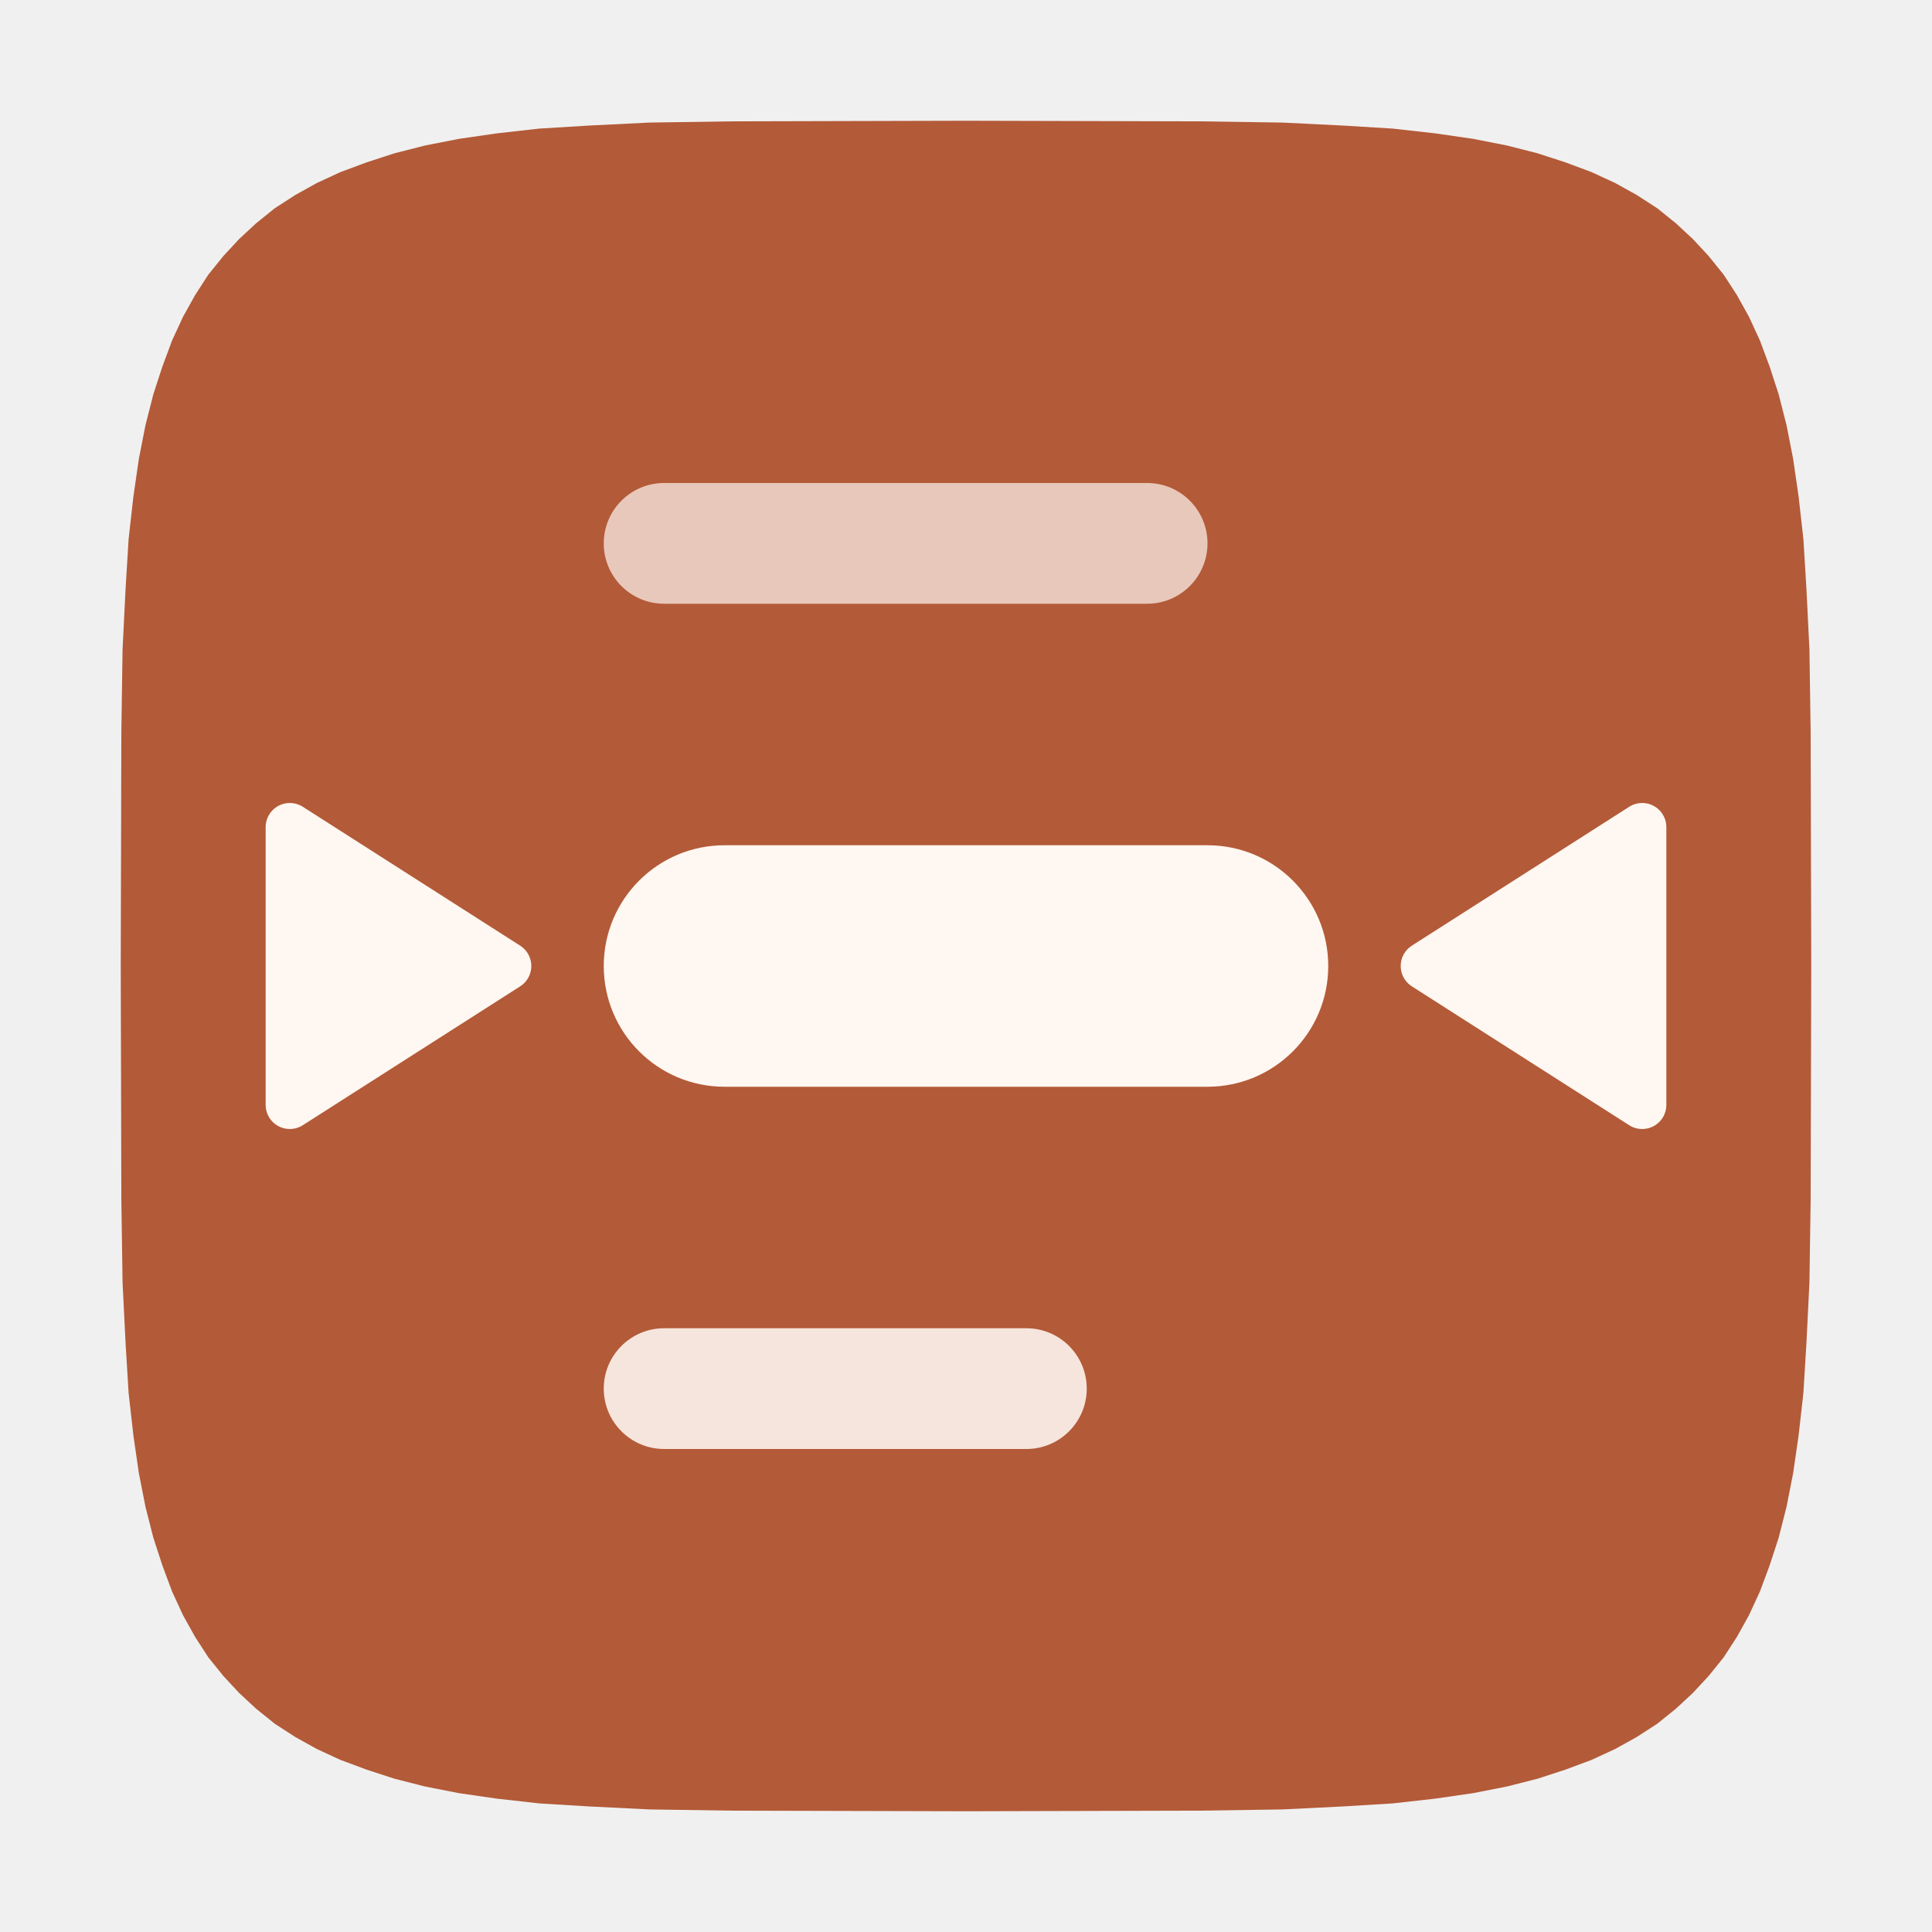
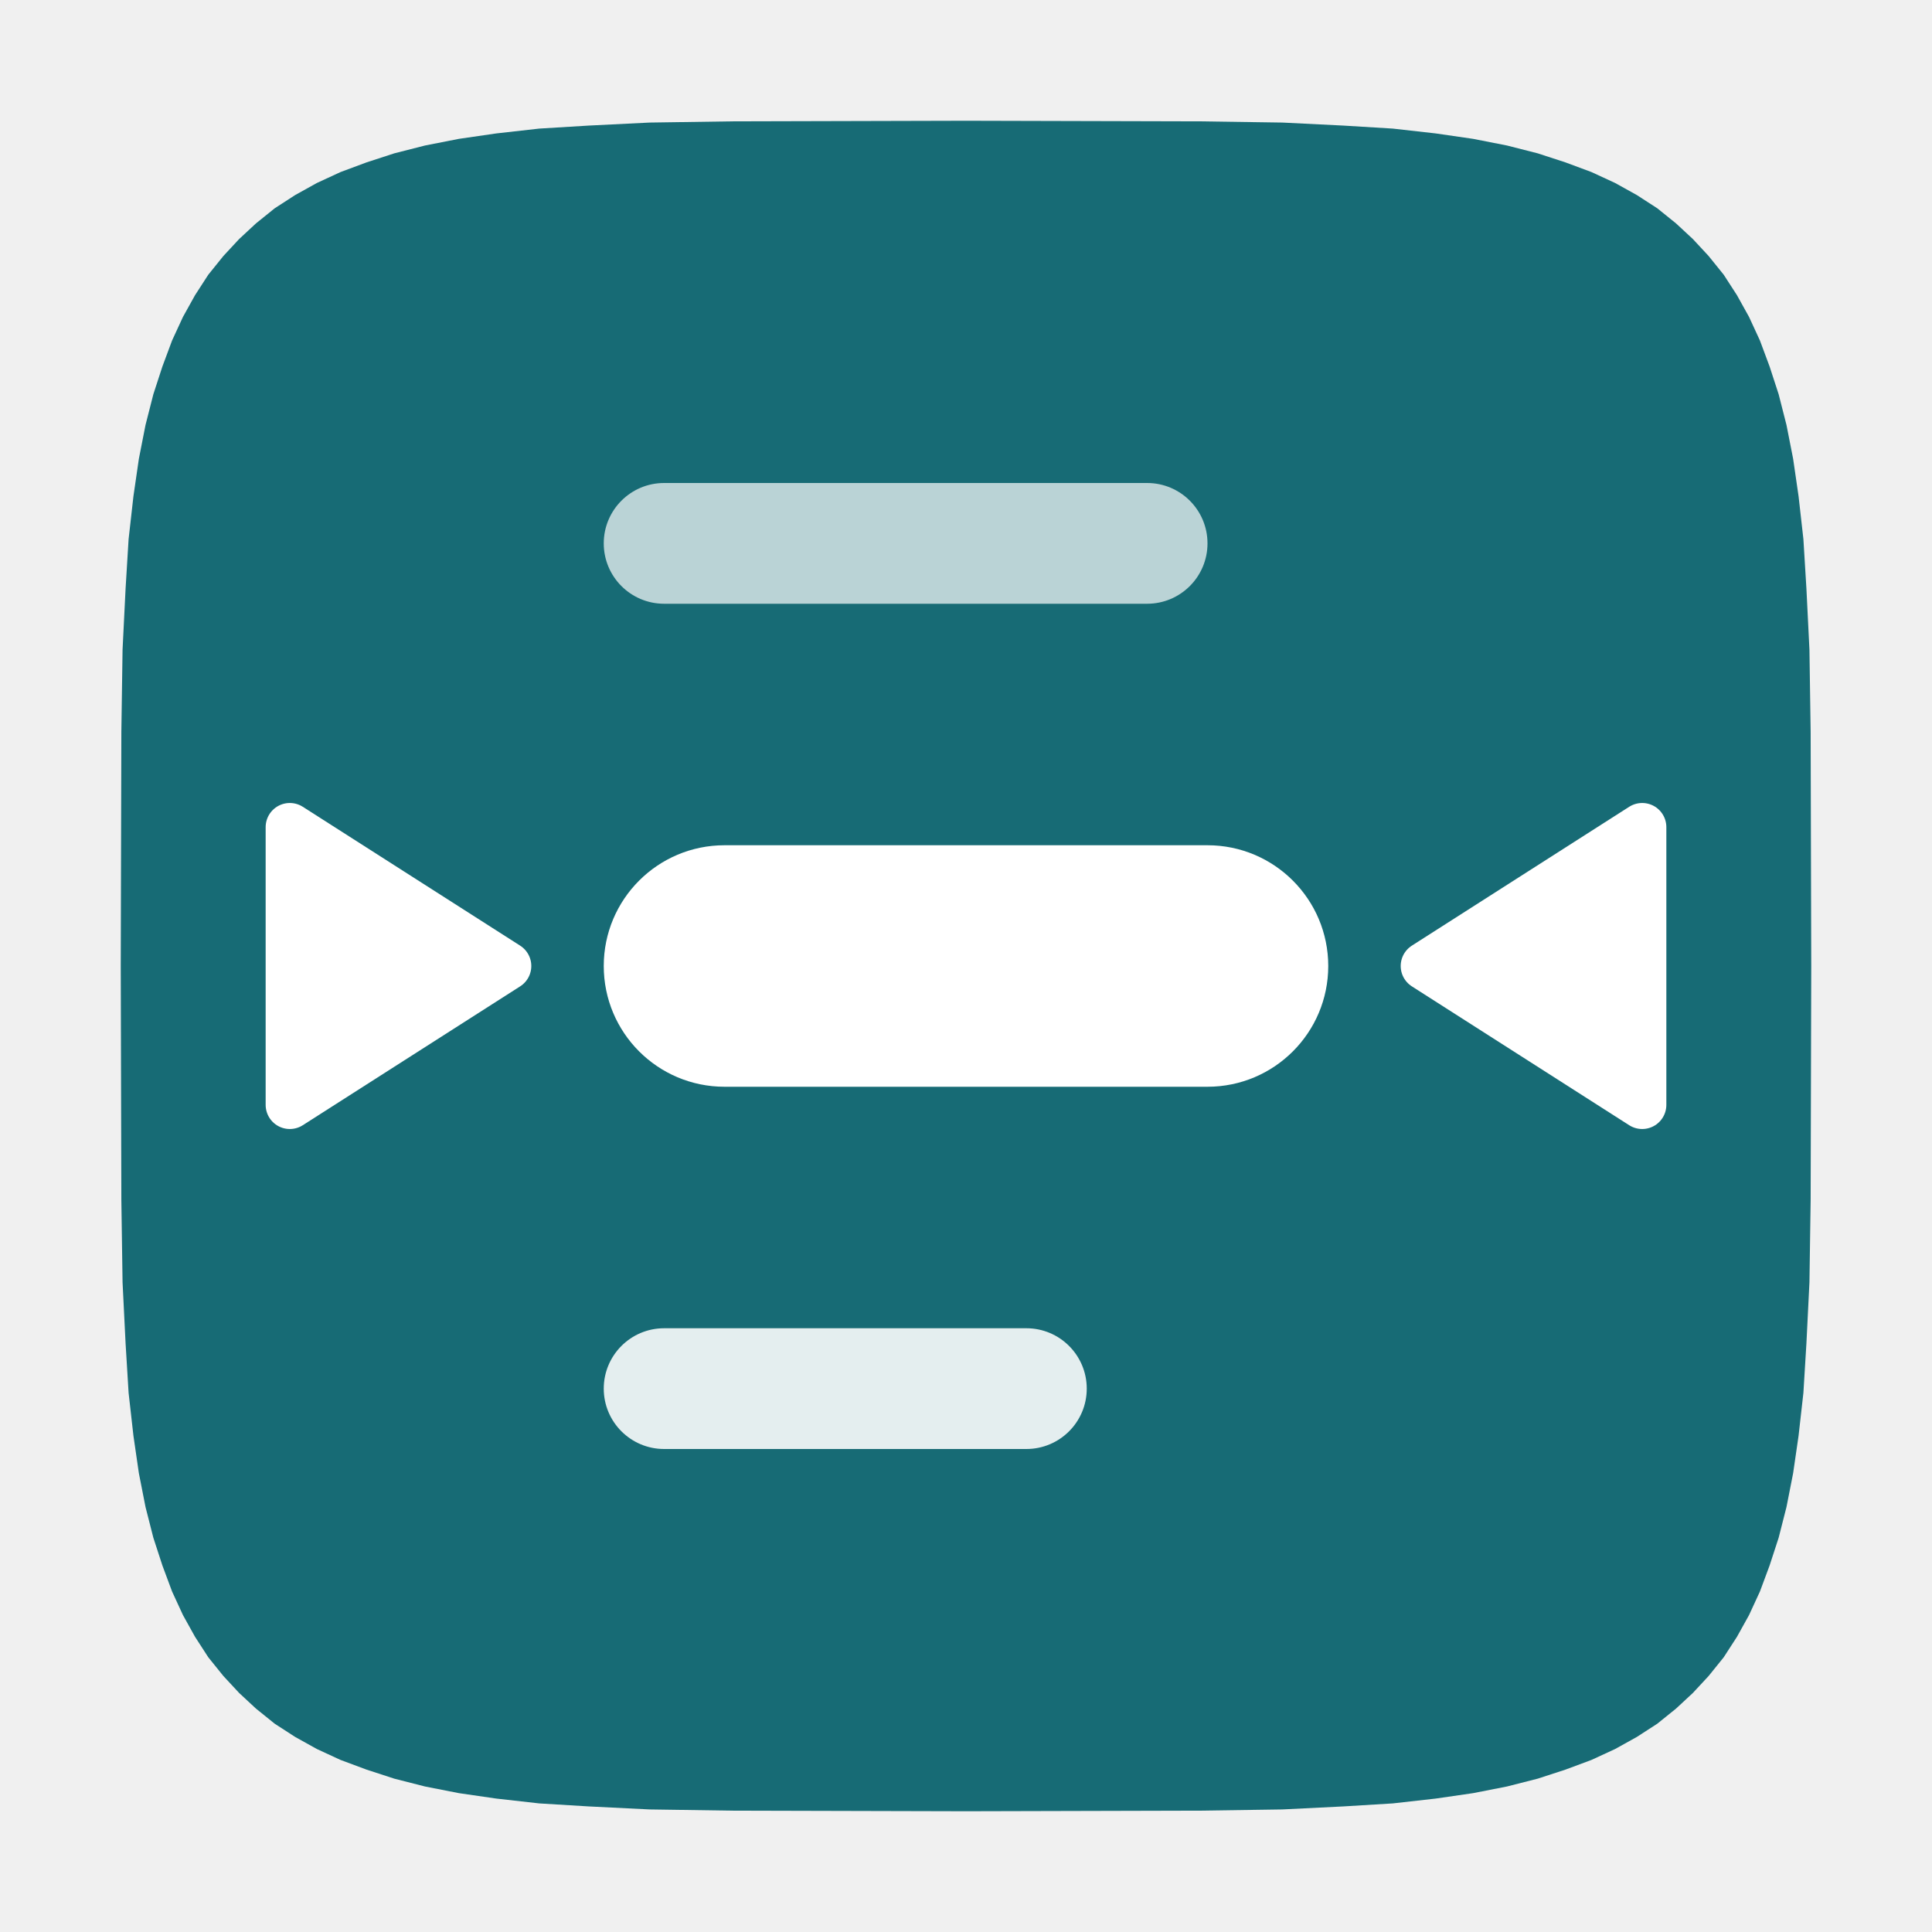
<svg xmlns="http://www.w3.org/2000/svg" viewBox="0 0 32 32" width="32" height="32">
-   <path d="M30.00 16.00 L29.99 19.88 L29.97 21.24 L29.92 22.25 L29.87 23.07 L29.79 23.78 L29.70 24.40 L29.59 24.96 L29.46 25.47 L29.31 25.93 L29.15 26.36 L28.97 26.75 L28.77 27.11 L28.55 27.45 L28.30 27.76 L28.04 28.04 L27.76 28.30 L27.45 28.55 L27.11 28.77 L26.75 28.97 L26.36 29.15 L25.93 29.31 L25.47 29.46 L24.96 29.59 L24.40 29.70 L23.78 29.79 L23.07 29.87 L22.25 29.92 L21.24 29.97 L19.88 29.99 L16.00 30.00 L12.12 29.99 L10.76 29.97 L9.75 29.92 L8.93 29.87 L8.22 29.79 L7.60 29.70 L7.04 29.59 L6.53 29.46 L6.07 29.31 L5.64 29.15 L5.25 28.97 L4.89 28.77 L4.55 28.55 L4.24 28.30 L3.96 28.04 L3.70 27.76 L3.45 27.45 L3.23 27.11 L3.03 26.75 L2.85 26.36 L2.69 25.93 L2.54 25.47 L2.41 24.96 L2.30 24.40 L2.21 23.78 L2.13 23.07 L2.08 22.25 L2.03 21.24 L2.01 19.88 L2.00 16.00 L2.01 12.12 L2.03 10.76 L2.08 9.75 L2.13 8.93 L2.21 8.22 L2.30 7.60 L2.41 7.04 L2.54 6.53 L2.69 6.07 L2.85 5.64 L3.03 5.25 L3.23 4.89 L3.45 4.55 L3.70 4.24 L3.96 3.96 L4.24 3.70 L4.55 3.45 L4.89 3.23 L5.25 3.03 L5.64 2.85 L6.07 2.69 L6.53 2.54 L7.04 2.41 L7.60 2.30 L8.22 2.21 L8.93 2.13 L9.75 2.08 L10.76 2.03 L12.12 2.01 L16.00 2.00 L19.88 2.01 L21.24 2.03 L22.25 2.08 L23.07 2.13 L23.78 2.21 L24.40 2.30 L24.96 2.41 L25.47 2.54 L25.93 2.69 L26.36 2.85 L26.75 3.03 L27.11 3.23 L27.45 3.45 L27.76 3.70 L28.04 3.96 L28.30 4.24 L28.55 4.55 L28.77 4.89 L28.97 5.25 L29.15 5.64 L29.31 6.07 L29.46 6.53 L29.59 7.04 L29.70 7.60 L29.79 8.22 L29.87 8.93 L29.92 9.75 L29.97 10.76 L29.99 12.12 Z" fill="#b35a38" />
-   <g fill="#fff7f1">
+   <path d="M30.00 16.00 L29.99 19.88 L29.97 21.24 L29.92 22.25 L29.87 23.07 L29.79 23.78 L29.70 24.40 L29.59 24.96 L29.46 25.47 L29.31 25.93 L29.15 26.36 L28.97 26.75 L28.77 27.11 L28.55 27.45 L28.30 27.76 L28.04 28.04 L27.76 28.30 L27.45 28.55 L27.11 28.77 L26.75 28.97 L26.36 29.15 L25.93 29.31 L25.47 29.46 L24.96 29.59 L24.40 29.70 L23.78 29.79 L23.07 29.87 L22.25 29.92 L21.24 29.97 L19.88 29.99 L16.00 30.00 L12.12 29.99 L10.76 29.97 L9.75 29.92 L8.93 29.87 L8.22 29.79 L7.60 29.70 L7.04 29.59 L6.53 29.46 L6.07 29.31 L5.64 29.15 L5.25 28.97 L4.89 28.77 L4.55 28.55 L4.24 28.30 L3.96 28.04 L3.70 27.76 L3.45 27.45 L3.23 27.11 L3.03 26.75 L2.85 26.36 L2.69 25.93 L2.54 25.47 L2.41 24.96 L2.30 24.40 L2.21 23.78 L2.13 23.07 L2.08 22.25 L2.03 21.24 L2.01 19.88 L2.00 16.00 L2.01 12.12 L2.03 10.76 L2.08 9.75 L2.13 8.93 L2.21 8.22 L2.30 7.60 L2.41 7.04 L2.54 6.53 L2.69 6.07 L2.85 5.64 L3.03 5.25 L3.23 4.89 L3.45 4.55 L3.70 4.24 L3.96 3.96 L4.24 3.70 L4.55 3.45 L4.89 3.23 L5.25 3.03 L5.64 2.85 L6.07 2.69 L6.53 2.54 L7.04 2.41 L7.60 2.30 L8.22 2.21 L8.93 2.13 L9.75 2.08 L10.76 2.03 L12.12 2.01 L16.00 2.00 L19.88 2.01 L21.24 2.03 L22.25 2.08 L23.07 2.13 L23.78 2.21 L24.40 2.30 L24.96 2.41 L25.47 2.54 L25.93 2.69 L26.36 2.85 L26.75 3.03 L27.11 3.23 L27.45 3.45 L27.76 3.70 L28.04 3.96 L28.30 4.24 L28.55 4.55 L28.77 4.89 L28.97 5.25 L29.15 5.64 L29.31 6.07 L29.46 6.53 L29.59 7.04 L29.70 7.60 L29.79 8.22 L29.87 8.93 L29.92 9.75 L29.97 10.76 L29.99 12.12 Z" fill="#176b75" />
+   <g fill="#ffffff">
    <rect x="10" y="8" width="10" height="2" rx="1" opacity="0.7" />
    <rect x="10" y="14" width="12" height="4" rx="2" />
    <rect x="10" y="22" width="8" height="2" rx="1" opacity="0.88" />
-     <path d="M4.8 13.7 L8.4 16 L4.8 18.3 Z" stroke="#fff7f1" stroke-width="0.8" stroke-linejoin="round" />
-     <path d="M27.2 13.7 L23.6 16 L27.2 18.3 Z" stroke="#fff7f1" stroke-width="0.8" stroke-linejoin="round" />
+     <path d="M4.8 13.7 L8.4 16 L4.8 18.3 Z" stroke="#ffffff" stroke-width="0.8" stroke-linejoin="round" />
+     <path d="M27.2 13.7 L23.6 16 L27.2 18.3 Z" stroke="#ffffff" stroke-width="0.8" stroke-linejoin="round" />
  </g>
</svg>
